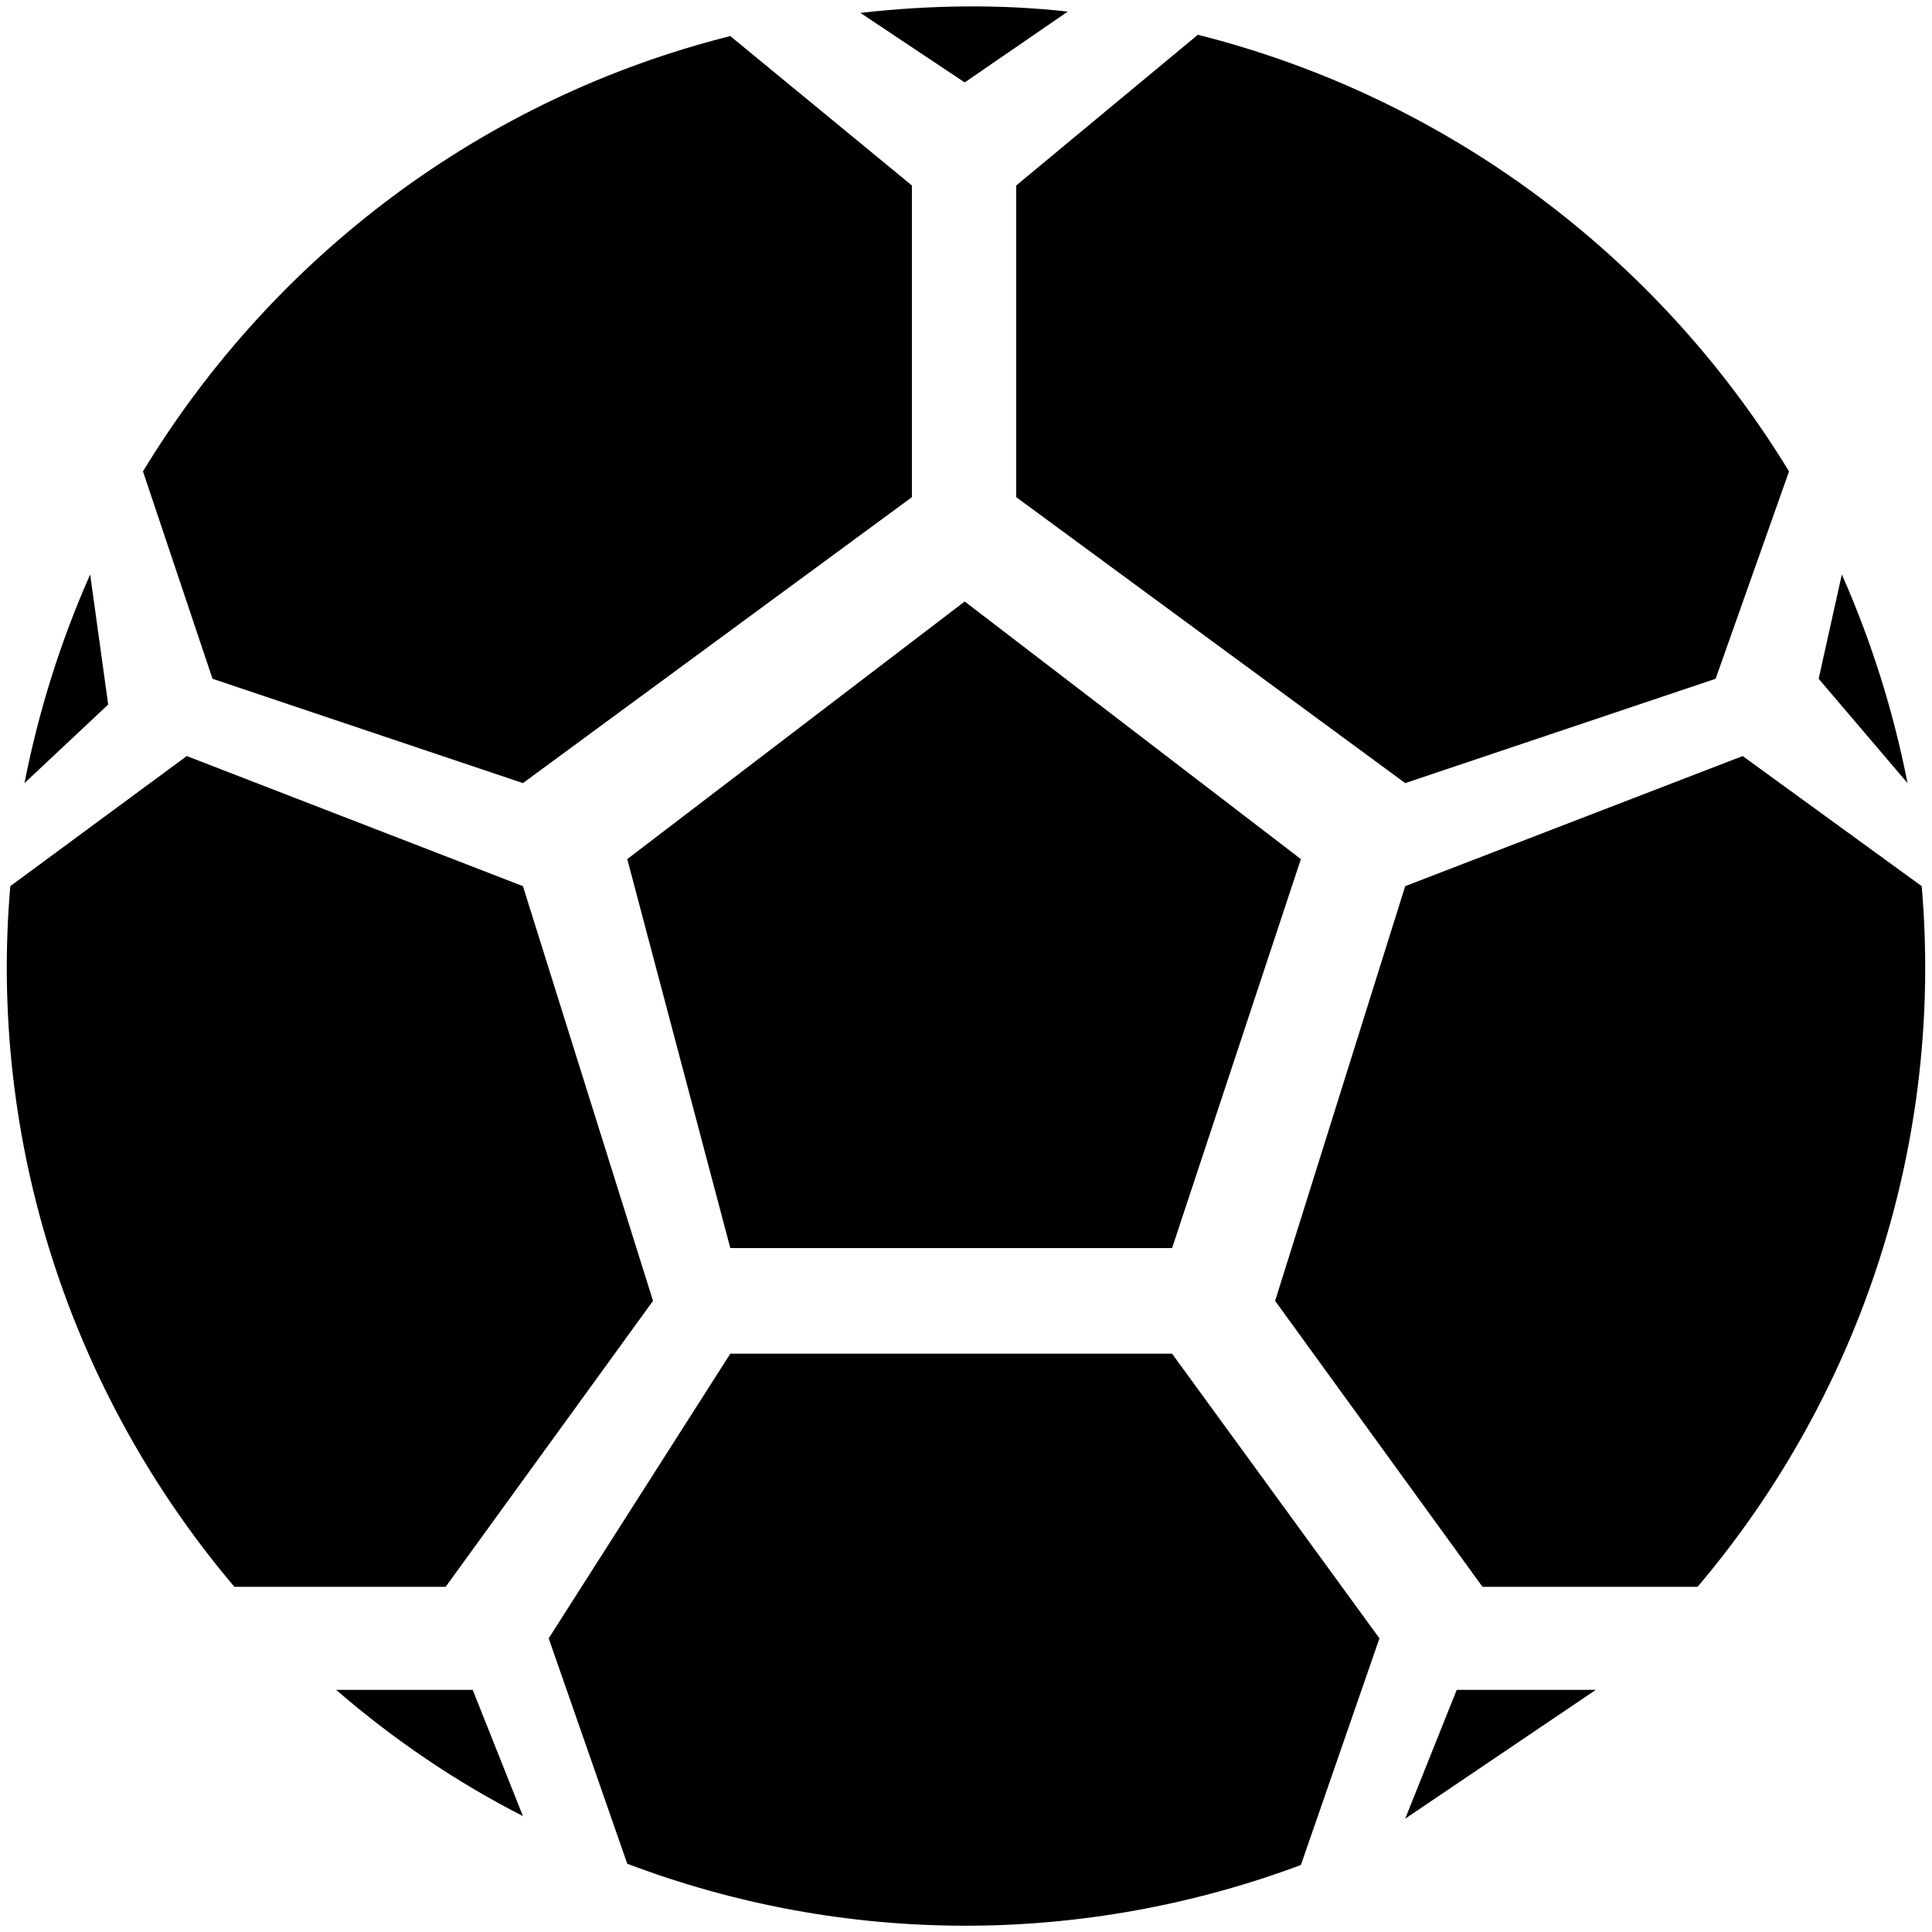
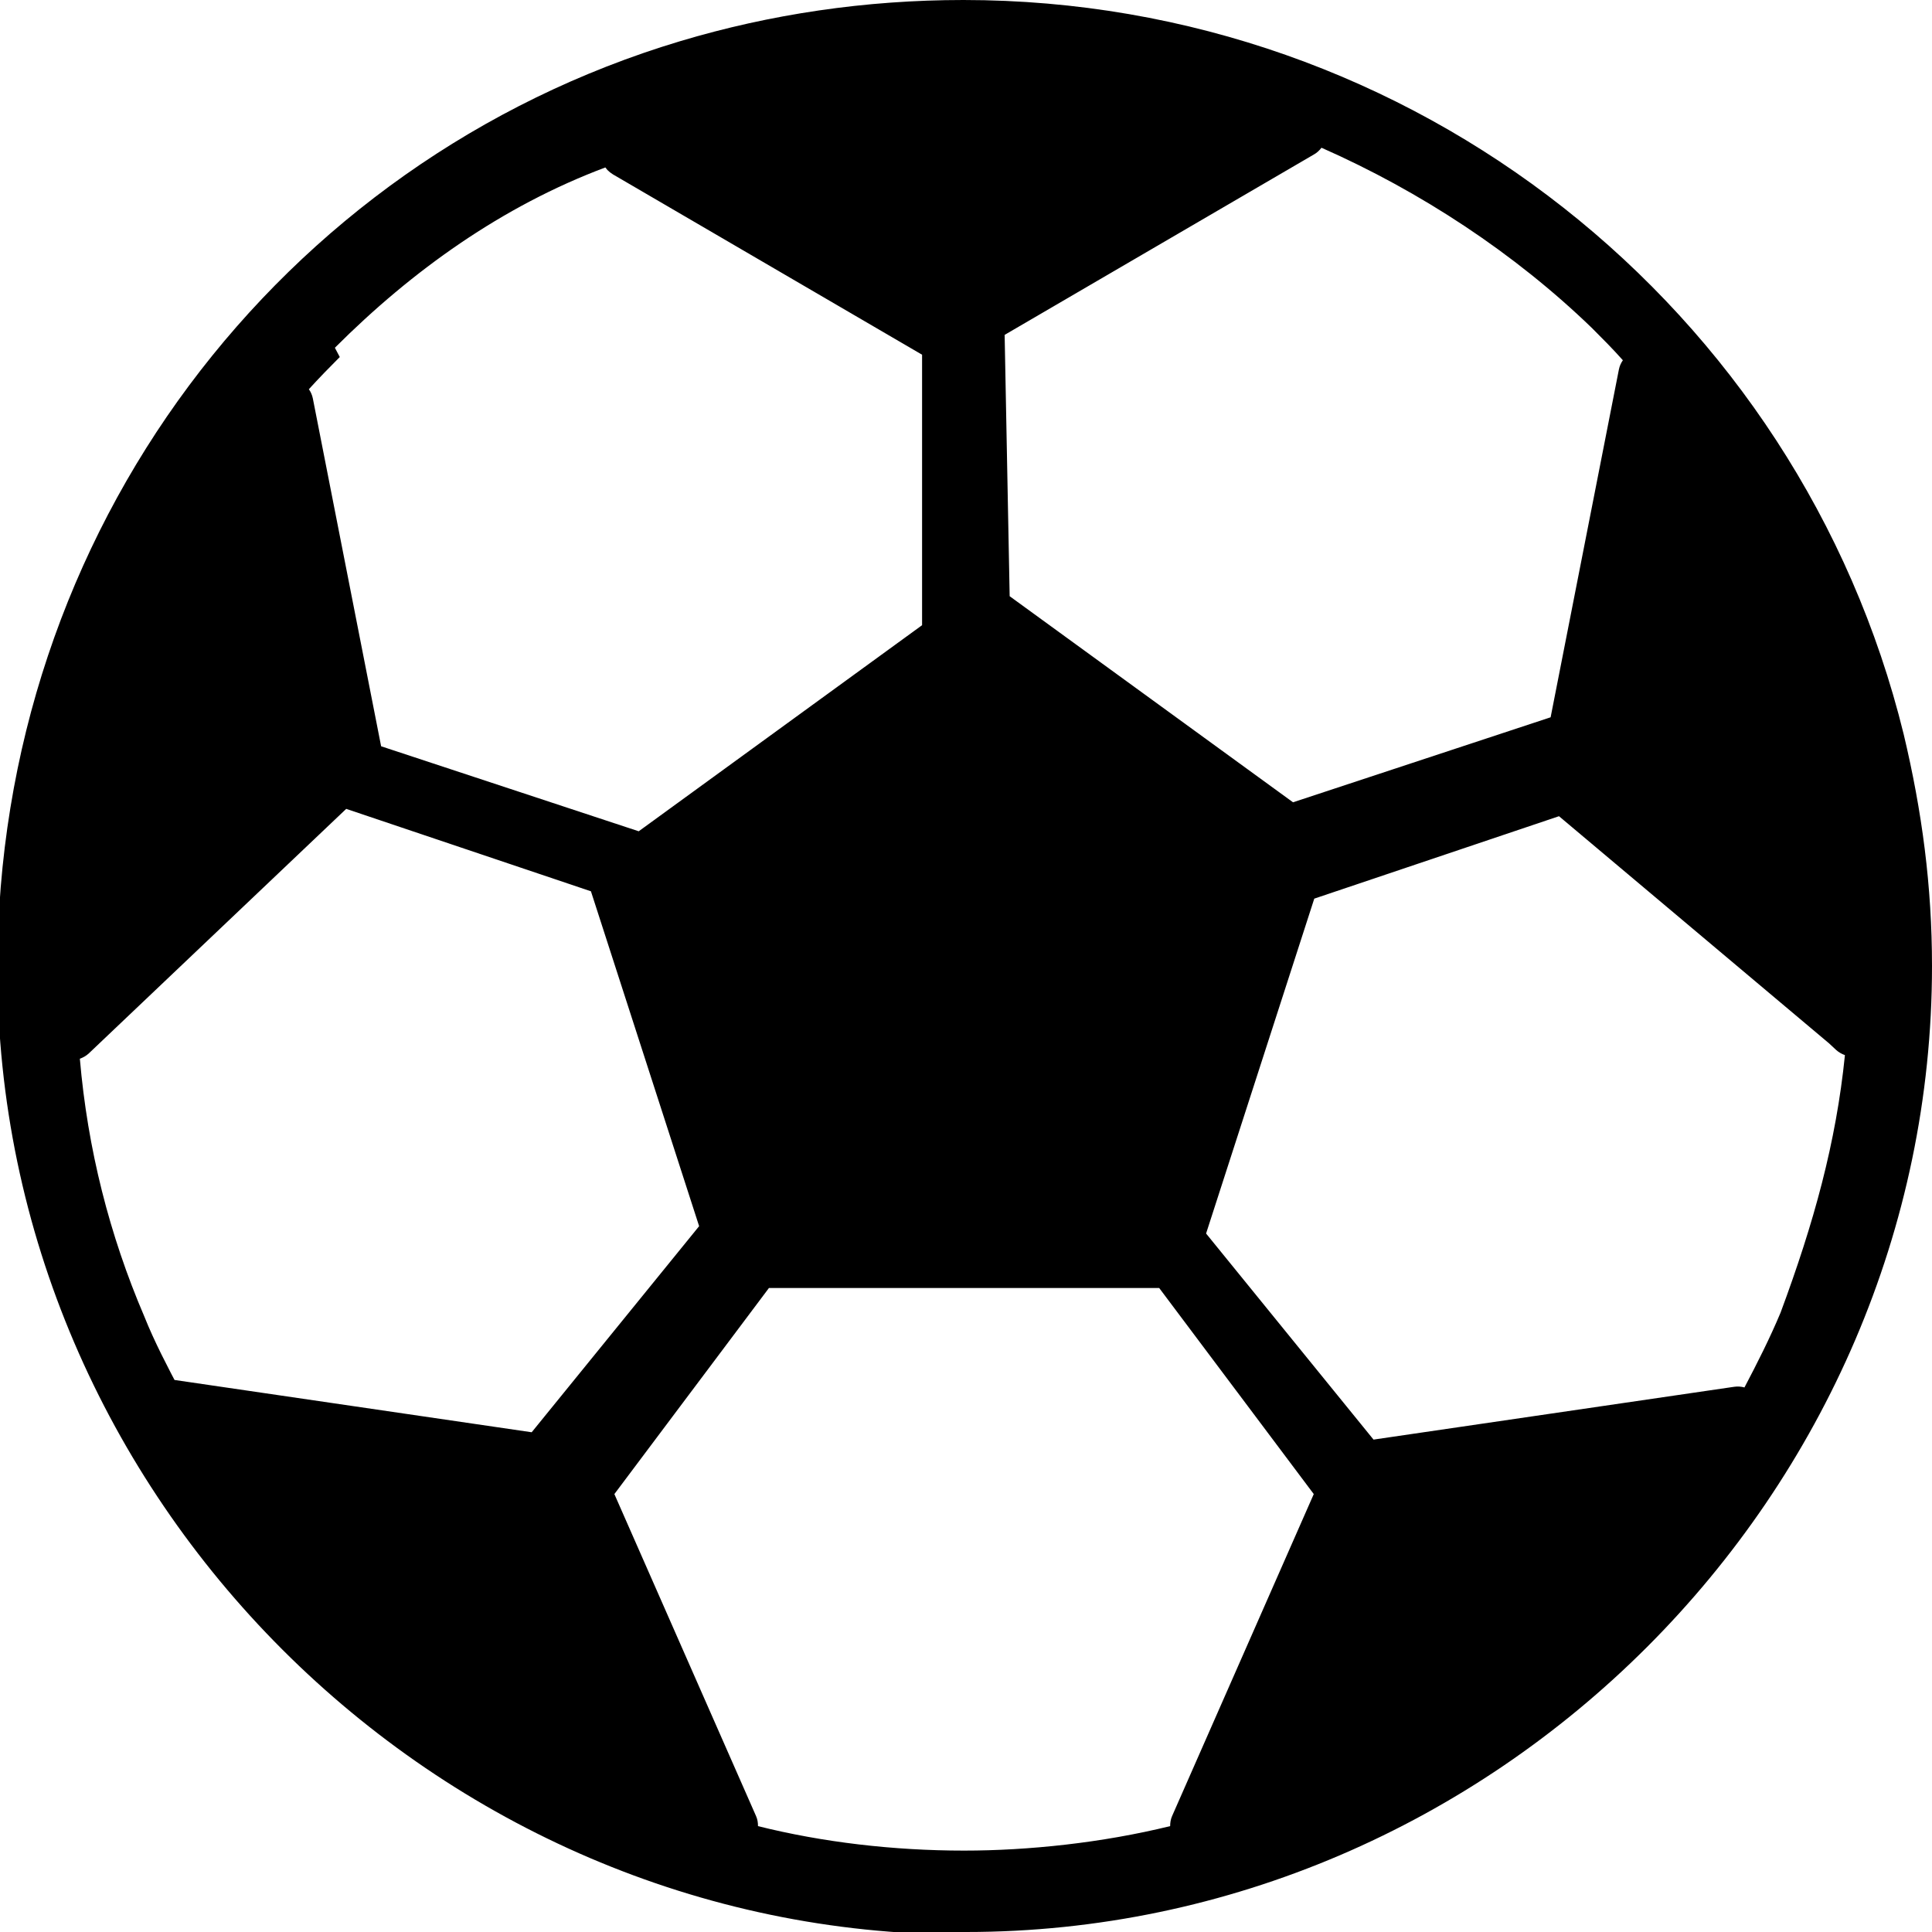
<svg xmlns="http://www.w3.org/2000/svg" viewBox="0 0 15 15">
-   <path d="M14.12 5.27l0.18 -0.81c0.23 0.52 0.4 1.06 0.51 1.62l-0.69 -0.81m-13.28 0.2l-0.14 -1.01c-0.23 0.52 -0.4 1.06 -0.51 1.62l0.65 -0.61m10.47 7.65l-0.4 1l1.48 -1h-1.08m-7.64 0l0.39 0.98c-0.51 -0.26 -1 -0.59 -1.45 -0.98h1.06m-2.22 -7.25l2.61 1.01l1.01 3.22l-1.61 2.22h-1.64c-1.28 -1.51 -1.91 -3.47 -1.74 -5.44l1.37 -1.01m12.08 0l-2.62 1.01l-1.01 3.22l1.61 2.22h1.67c1.28 -1.51 1.91 -3.47 1.74 -5.44l-1.39 -1.01m-7.86 4.64l-1.41 2.21l0.61 1.75c1.69 0.64 3.54 0.64 5.23 0.01l0.61 -1.76l-1.61 -2.21h-3.43m1.82 -9.87l-0.81 -0.54c0.53 -0.06 1.08 -0.07 1.61 -0.01l-0.8 0.55m-0.41 3.22l-3.02 2.22l-2.41 -0.81l-0.54 -1.61c1.02 -1.68 2.65 -2.9 4.56 -3.38l1.41 1.16v2.42m0.81 0l3.02 2.22l2.41 -0.81l0.57 -1.61c-1.03 -1.69 -2.68 -2.91 -4.59 -3.39l-1.41 1.17v2.42m-0.4 0.81l-2.62 2l0.8 3.02h3.43l1 -3.02z" />
+   <path d="m7.5 15c4.1 0 7.5-3.4 7.5-7.5 0-0.62-0.077-1.2-0.22-1.8-0.81-3.3-3.8-5.7-7.3-5.7-0.76 0-1.5 0.11-2.2 0.32-3.1 0.93-5.3 3.8-5.3 7.2 0 4.1 3.4 7.5 7.5 7.5zm6.7-6.9 0.056 0.052c0.02 0.018 0.043 0.031 0.068 0.04-0.069 0.68-0.24 1.3-0.5 2-0.084 0.2-0.18 0.39-0.28 0.58-0.026-0.007-0.053-0.009-0.08-0.005l-2.8 0.41-1.3-1.6 0.84-2.6 1.9-0.64zm-6.4-5.5 2.4-1.4c0.024-0.013 0.044-0.032 0.06-0.053 0.77 0.34 1.5 0.82 2.1 1.4 0.082 0.082 0.16 0.16 0.24 0.25-0.015 0.021-0.026 0.046-0.031 0.072l-0.53 2.7-2 0.66-2.2-1.6zm1.2 7.4 1.2 1.6-1.1 2.5c-0.011 0.025-0.015 0.052-0.015 0.078-0.53 0.13-1.1 0.19-1.6 0.19-0.55 0-1.1-0.065-1.6-0.19 4.2e-4 -0.027-0.004-0.053-0.015-0.078l-1.1-2.5 1.2-1.6zm-6.4-7.3c0.6-0.6 1.3-1.1 2.1-1.4 0.005 0.007 0.01 0.013 0.016 0.02 0.013 0.013 0.027 0.024 0.043 0.034l2.4 1.4v2.1l-2.2 1.6-2-0.66-0.53-2.7c-0.005-0.026-0.016-0.051-0.031-0.072 0.077-0.085 0.16-0.17 0.24-0.25zm-1.2 8.1c-0.1-0.19-0.2-0.38-0.28-0.58-0.27-0.63-0.44-1.3-0.5-2 0.025-0.009 0.048-0.022 0.068-0.04l2-1.9 1.9 0.64 0.84 2.6-1.3 1.6-2.8-0.41c-0.027-0.004-0.054-0.002-0.08 0.005z" />
</svg>
